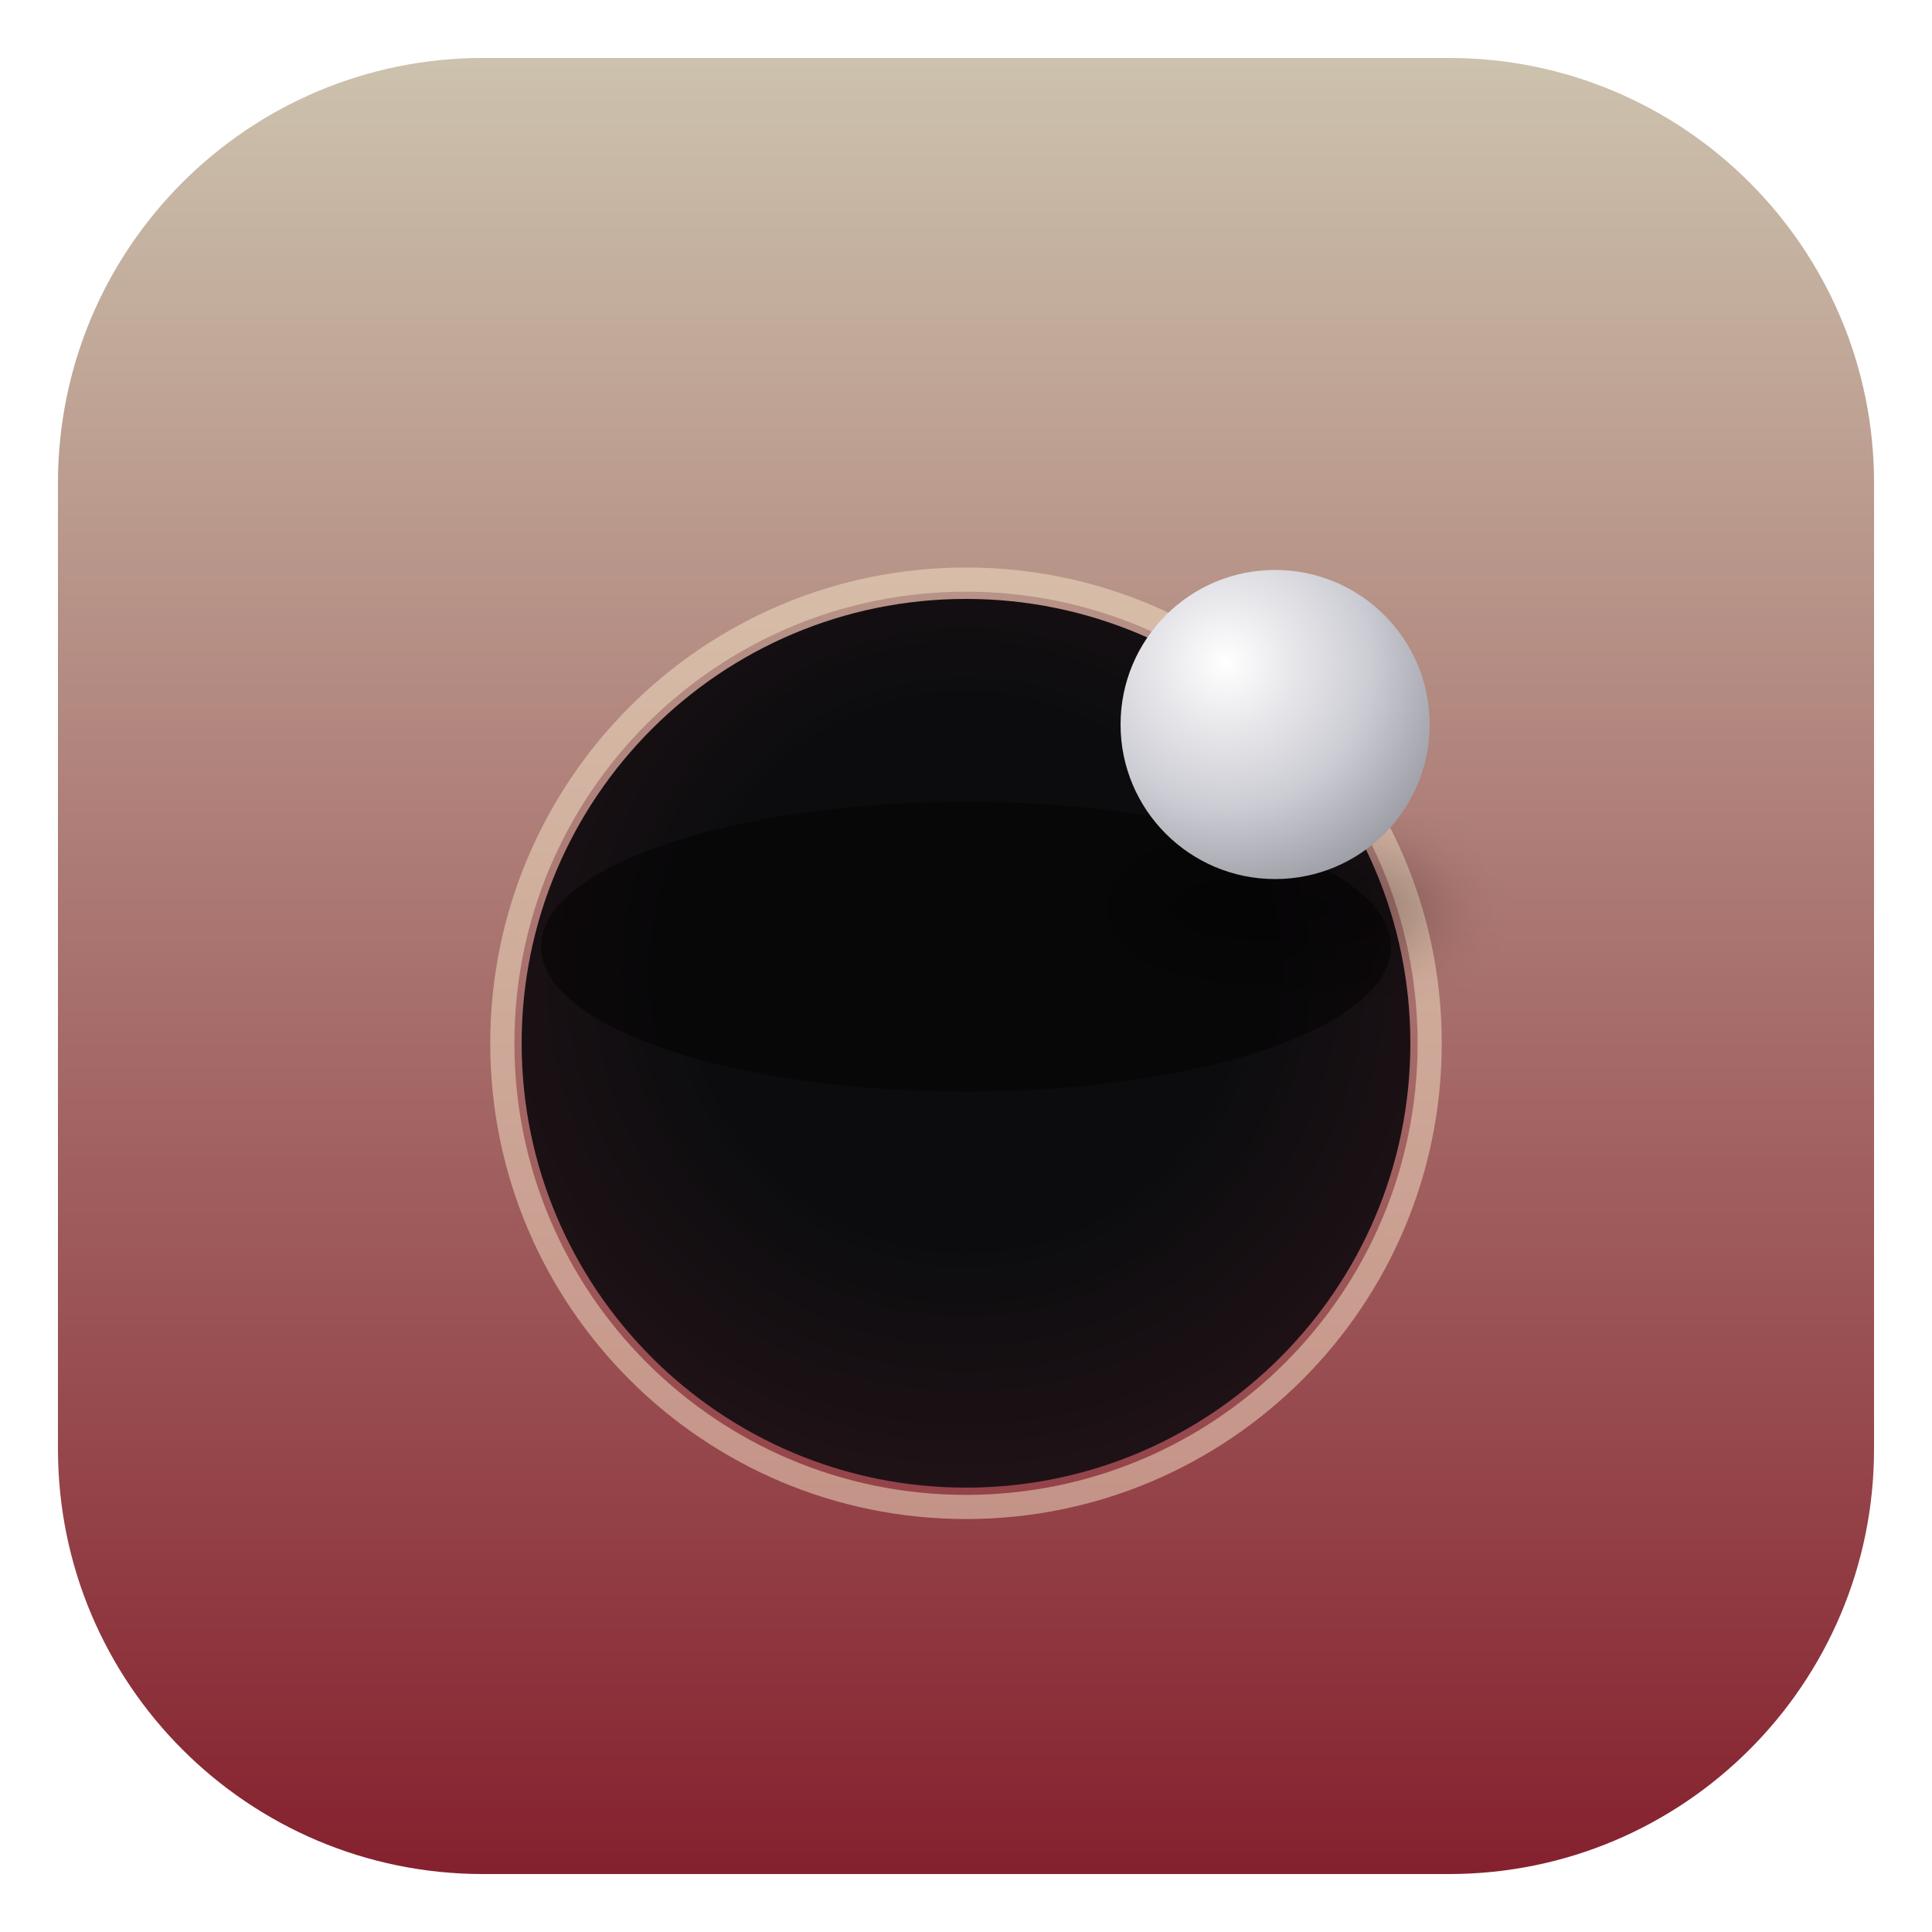
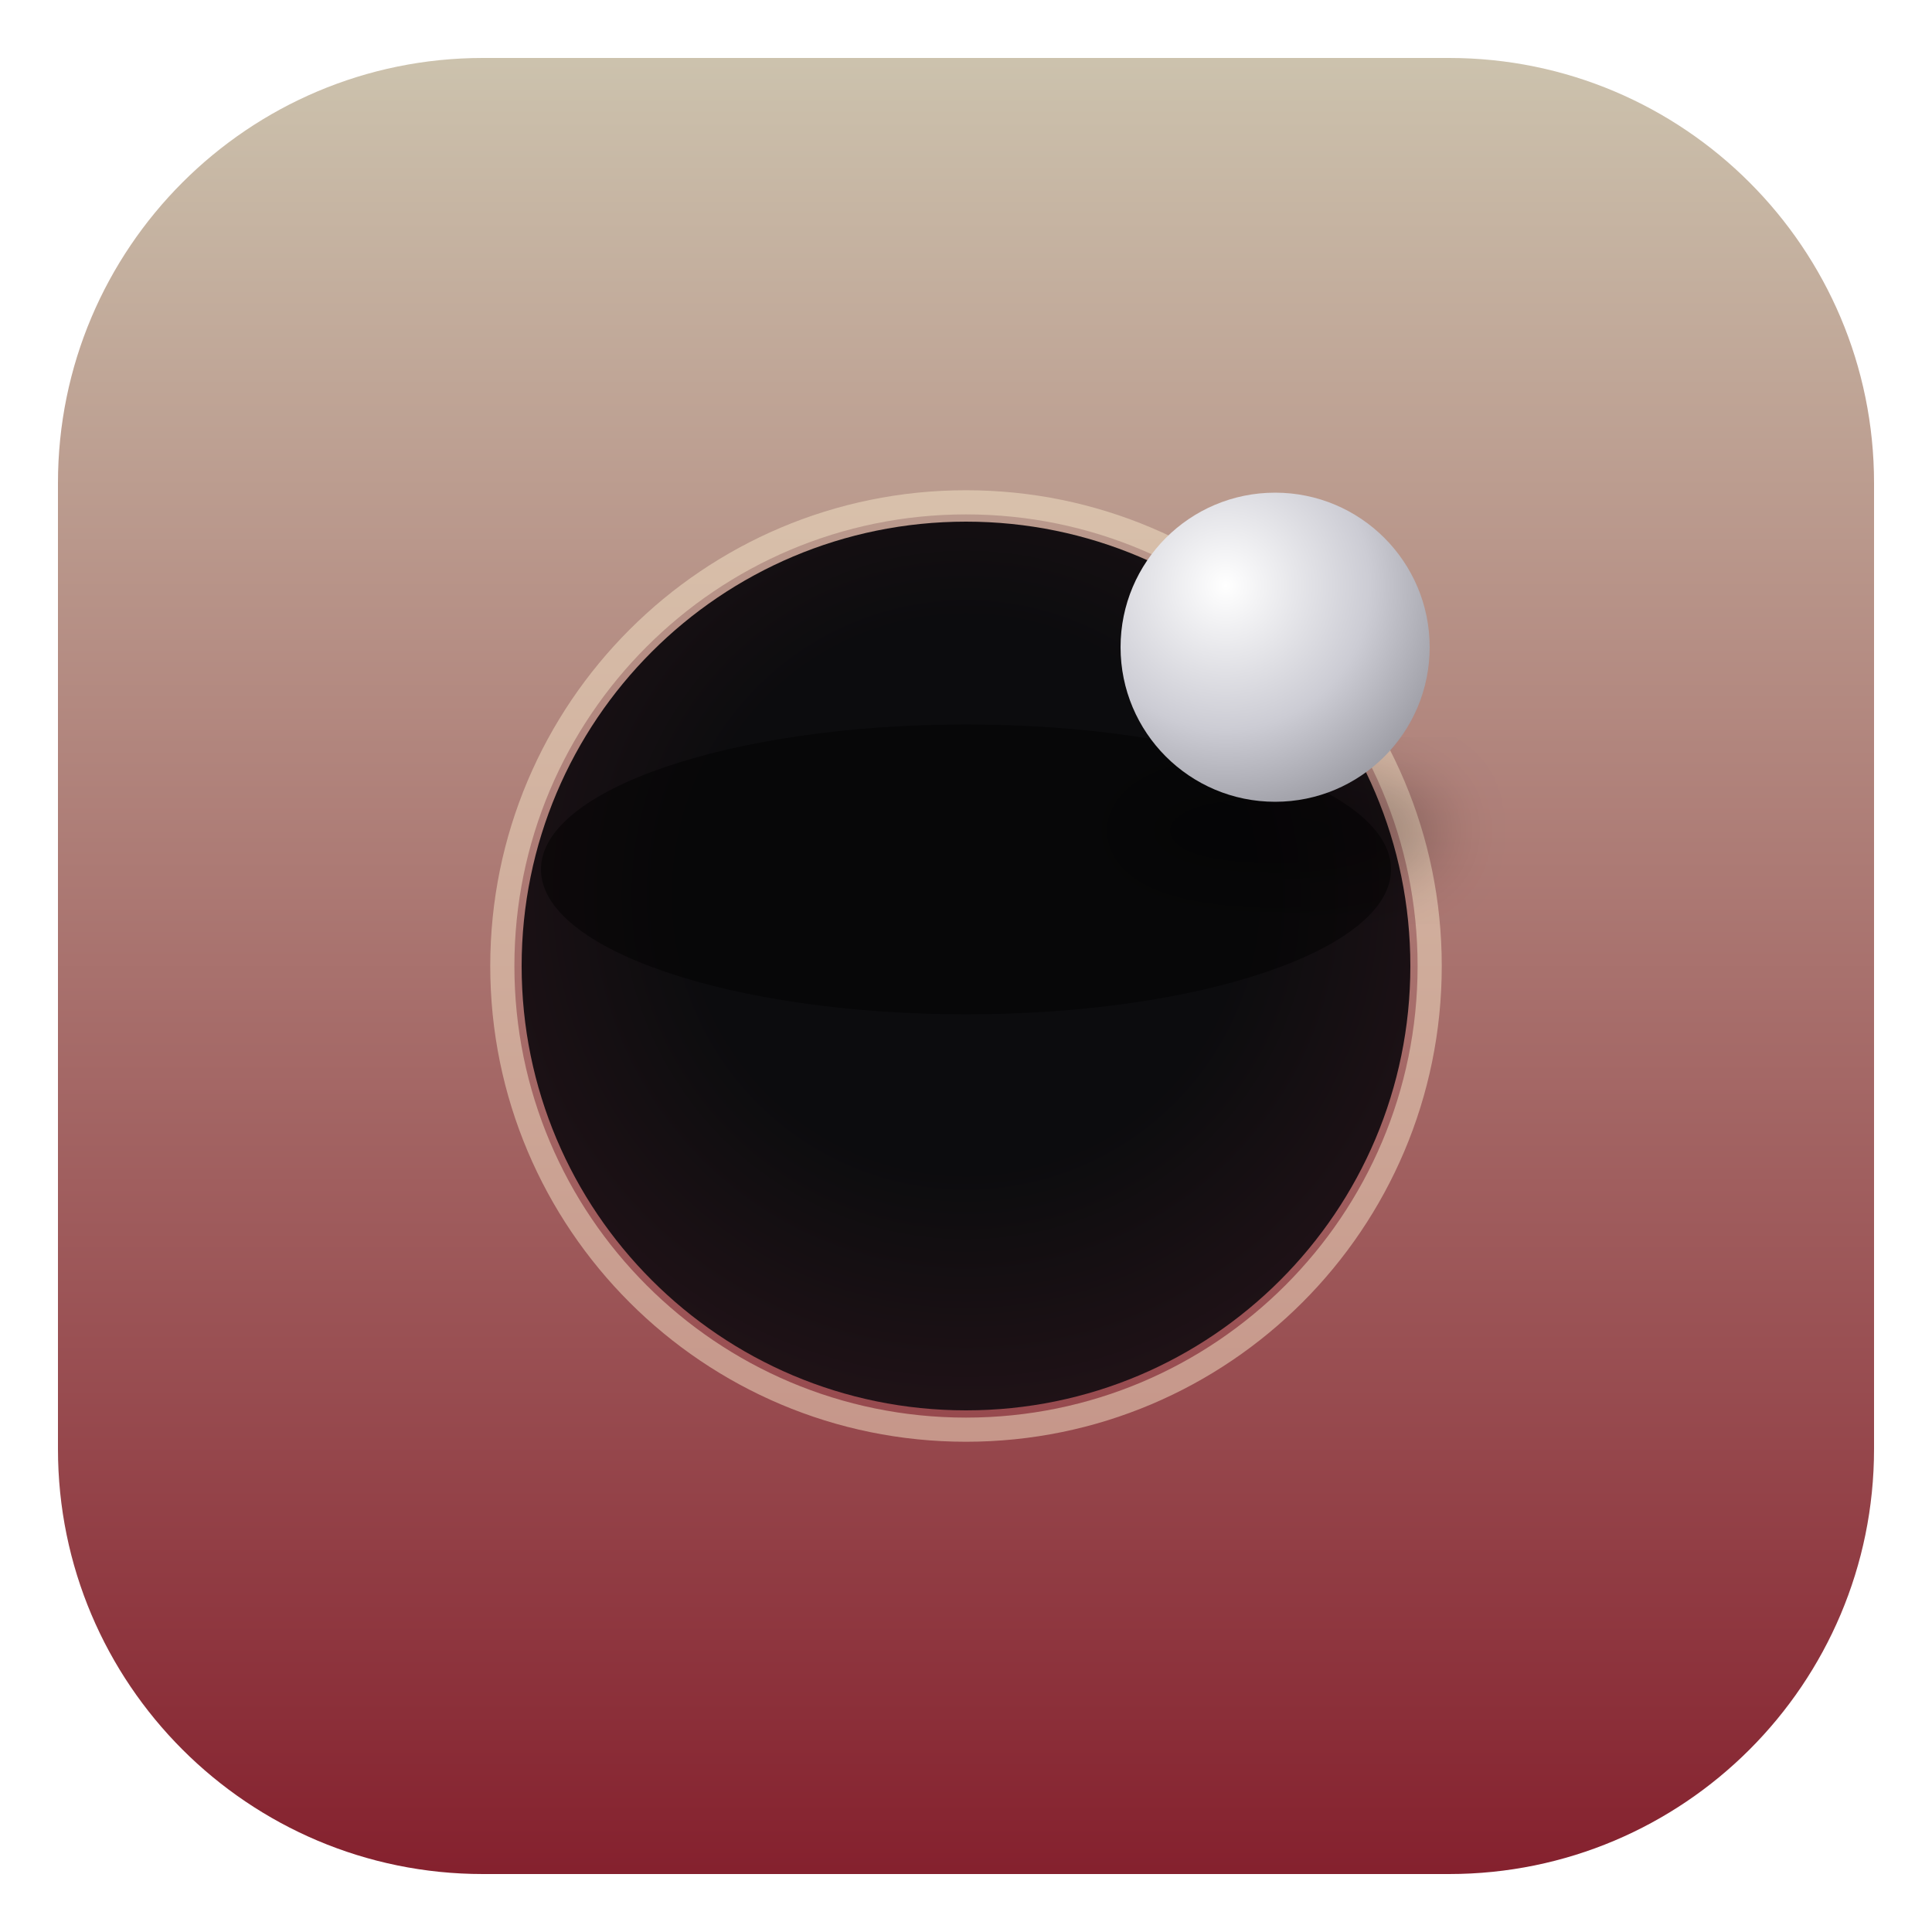
<svg xmlns="http://www.w3.org/2000/svg" viewBox="0 0 200 200" width="1024" height="1024">
  <defs>
    <linearGradient id="bg" x1="0" y1="0" x2="0" y2="1">
      <stop offset="0" stop-color="#CCC2AD" />
      <stop offset="1" stop-color="#85212E" />
    </linearGradient>
    <radialGradient id="hole" cx="0.5" cy="0.42" r="0.62">
      <stop offset="0.5" stop-color="#0C0C0E" />
      <stop offset="1" stop-color="#221318" />
    </radialGradient>
    <radialGradient id="ball" cx="0.34" cy="0.3" r="0.85">
      <stop offset="0" stop-color="#FFFFFF" />
      <stop offset="0.55" stop-color="#CCCCD4" />
      <stop offset="1" stop-color="#8F8F97" />
    </radialGradient>
    <filter id="soft" x="-30%" y="-30%" width="160%" height="160%">
      <feGaussianBlur stdDeviation="3.5" />
    </filter>
  </defs>
  <rect x="6" y="6" width="188" height="188" rx="44" fill="url(#bg)" />
-   <ellipse cx="100" cy="108" rx="48" ry="48" fill="none" stroke="#F5E6C7" stroke-width="2.5" opacity="0.5" />
-   <circle cx="100" cy="108" r="46" fill="url(#hole)" />
-   <ellipse cx="100" cy="98" rx="44" ry="15" fill="#000000" opacity="0.45" />
-   <ellipse cx="132" cy="94" rx="17" ry="6" fill="#000000" opacity="0.28" filter="url(#soft)" />
-   <circle cx="132" cy="75" r="16" fill="url(#ball)" />
+   <ellipse cx="100" cy="100" rx="48" ry="48" fill="none" stroke="#F5E6C7" stroke-width="2.5" opacity="0.5" />
+   <circle cx="100" cy="100" r="46" fill="url(#hole)" />
+   <ellipse cx="100" cy="90" rx="44" ry="15" fill="#000000" opacity="0.45" />
+   <ellipse cx="132" cy="86" rx="17" ry="6" fill="#000000" opacity="0.28" filter="url(#soft)" />
+   <circle cx="132" cy="67" r="16" fill="url(#ball)" />
</svg>
